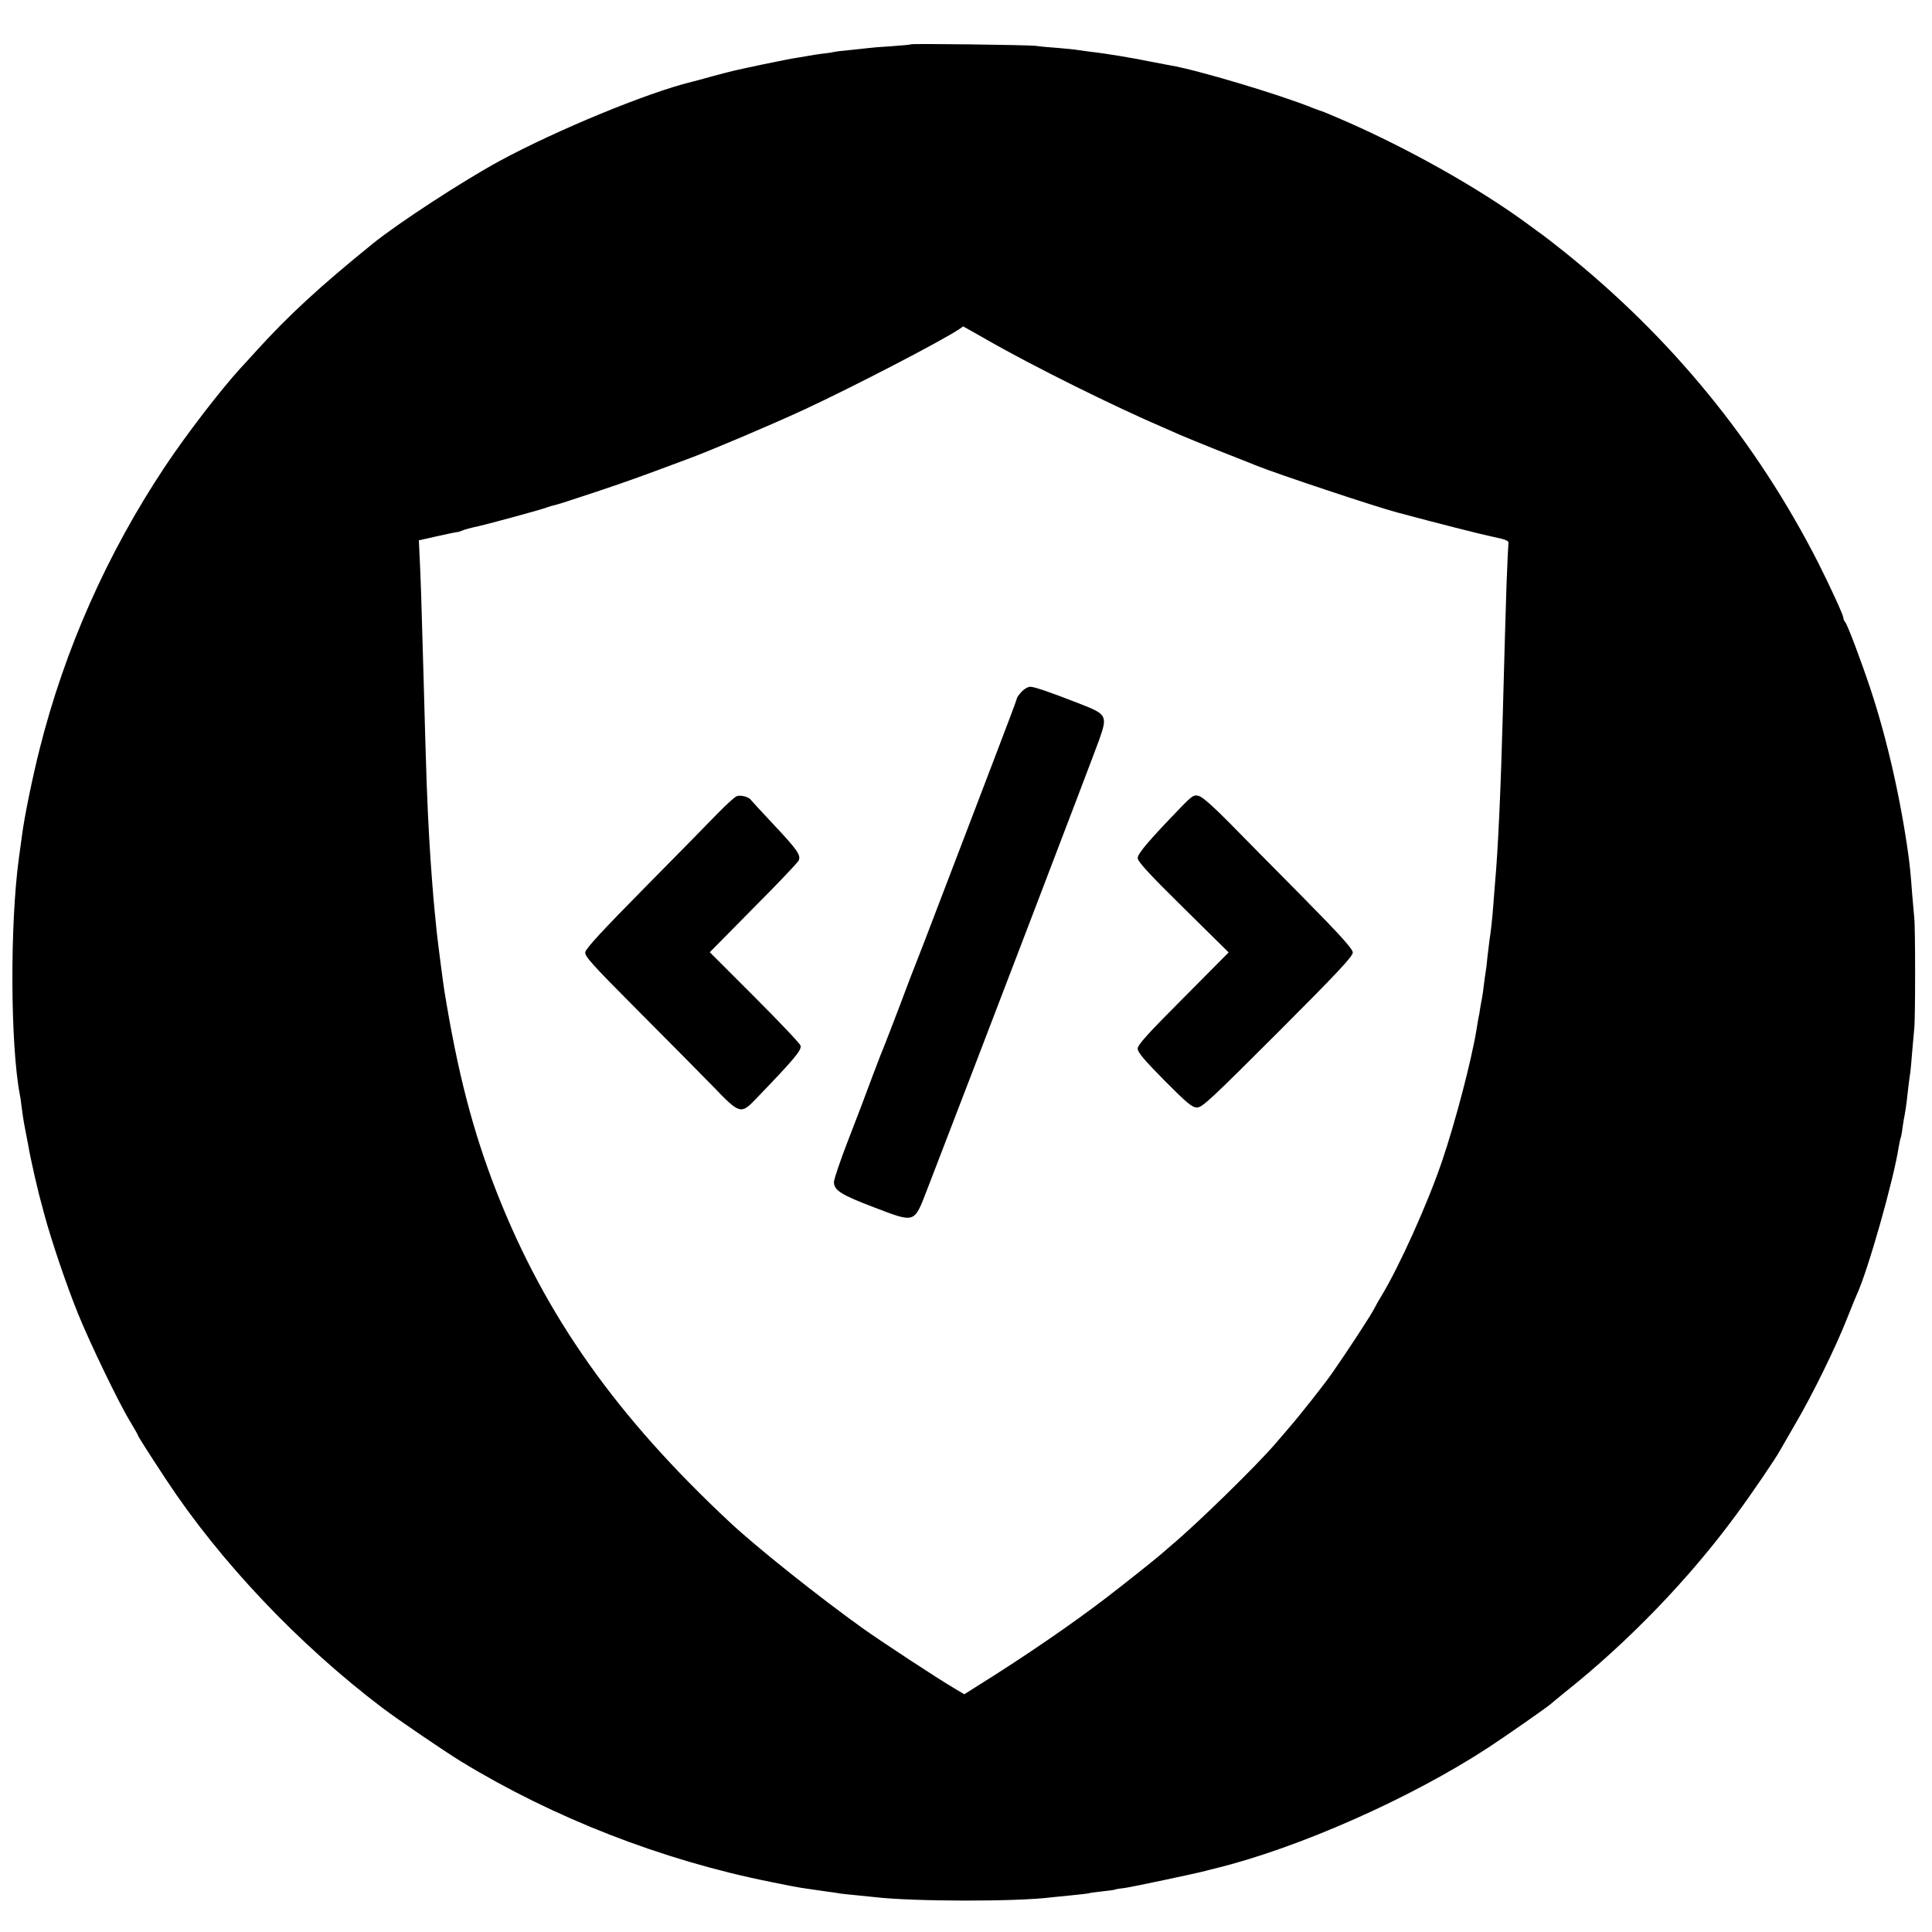
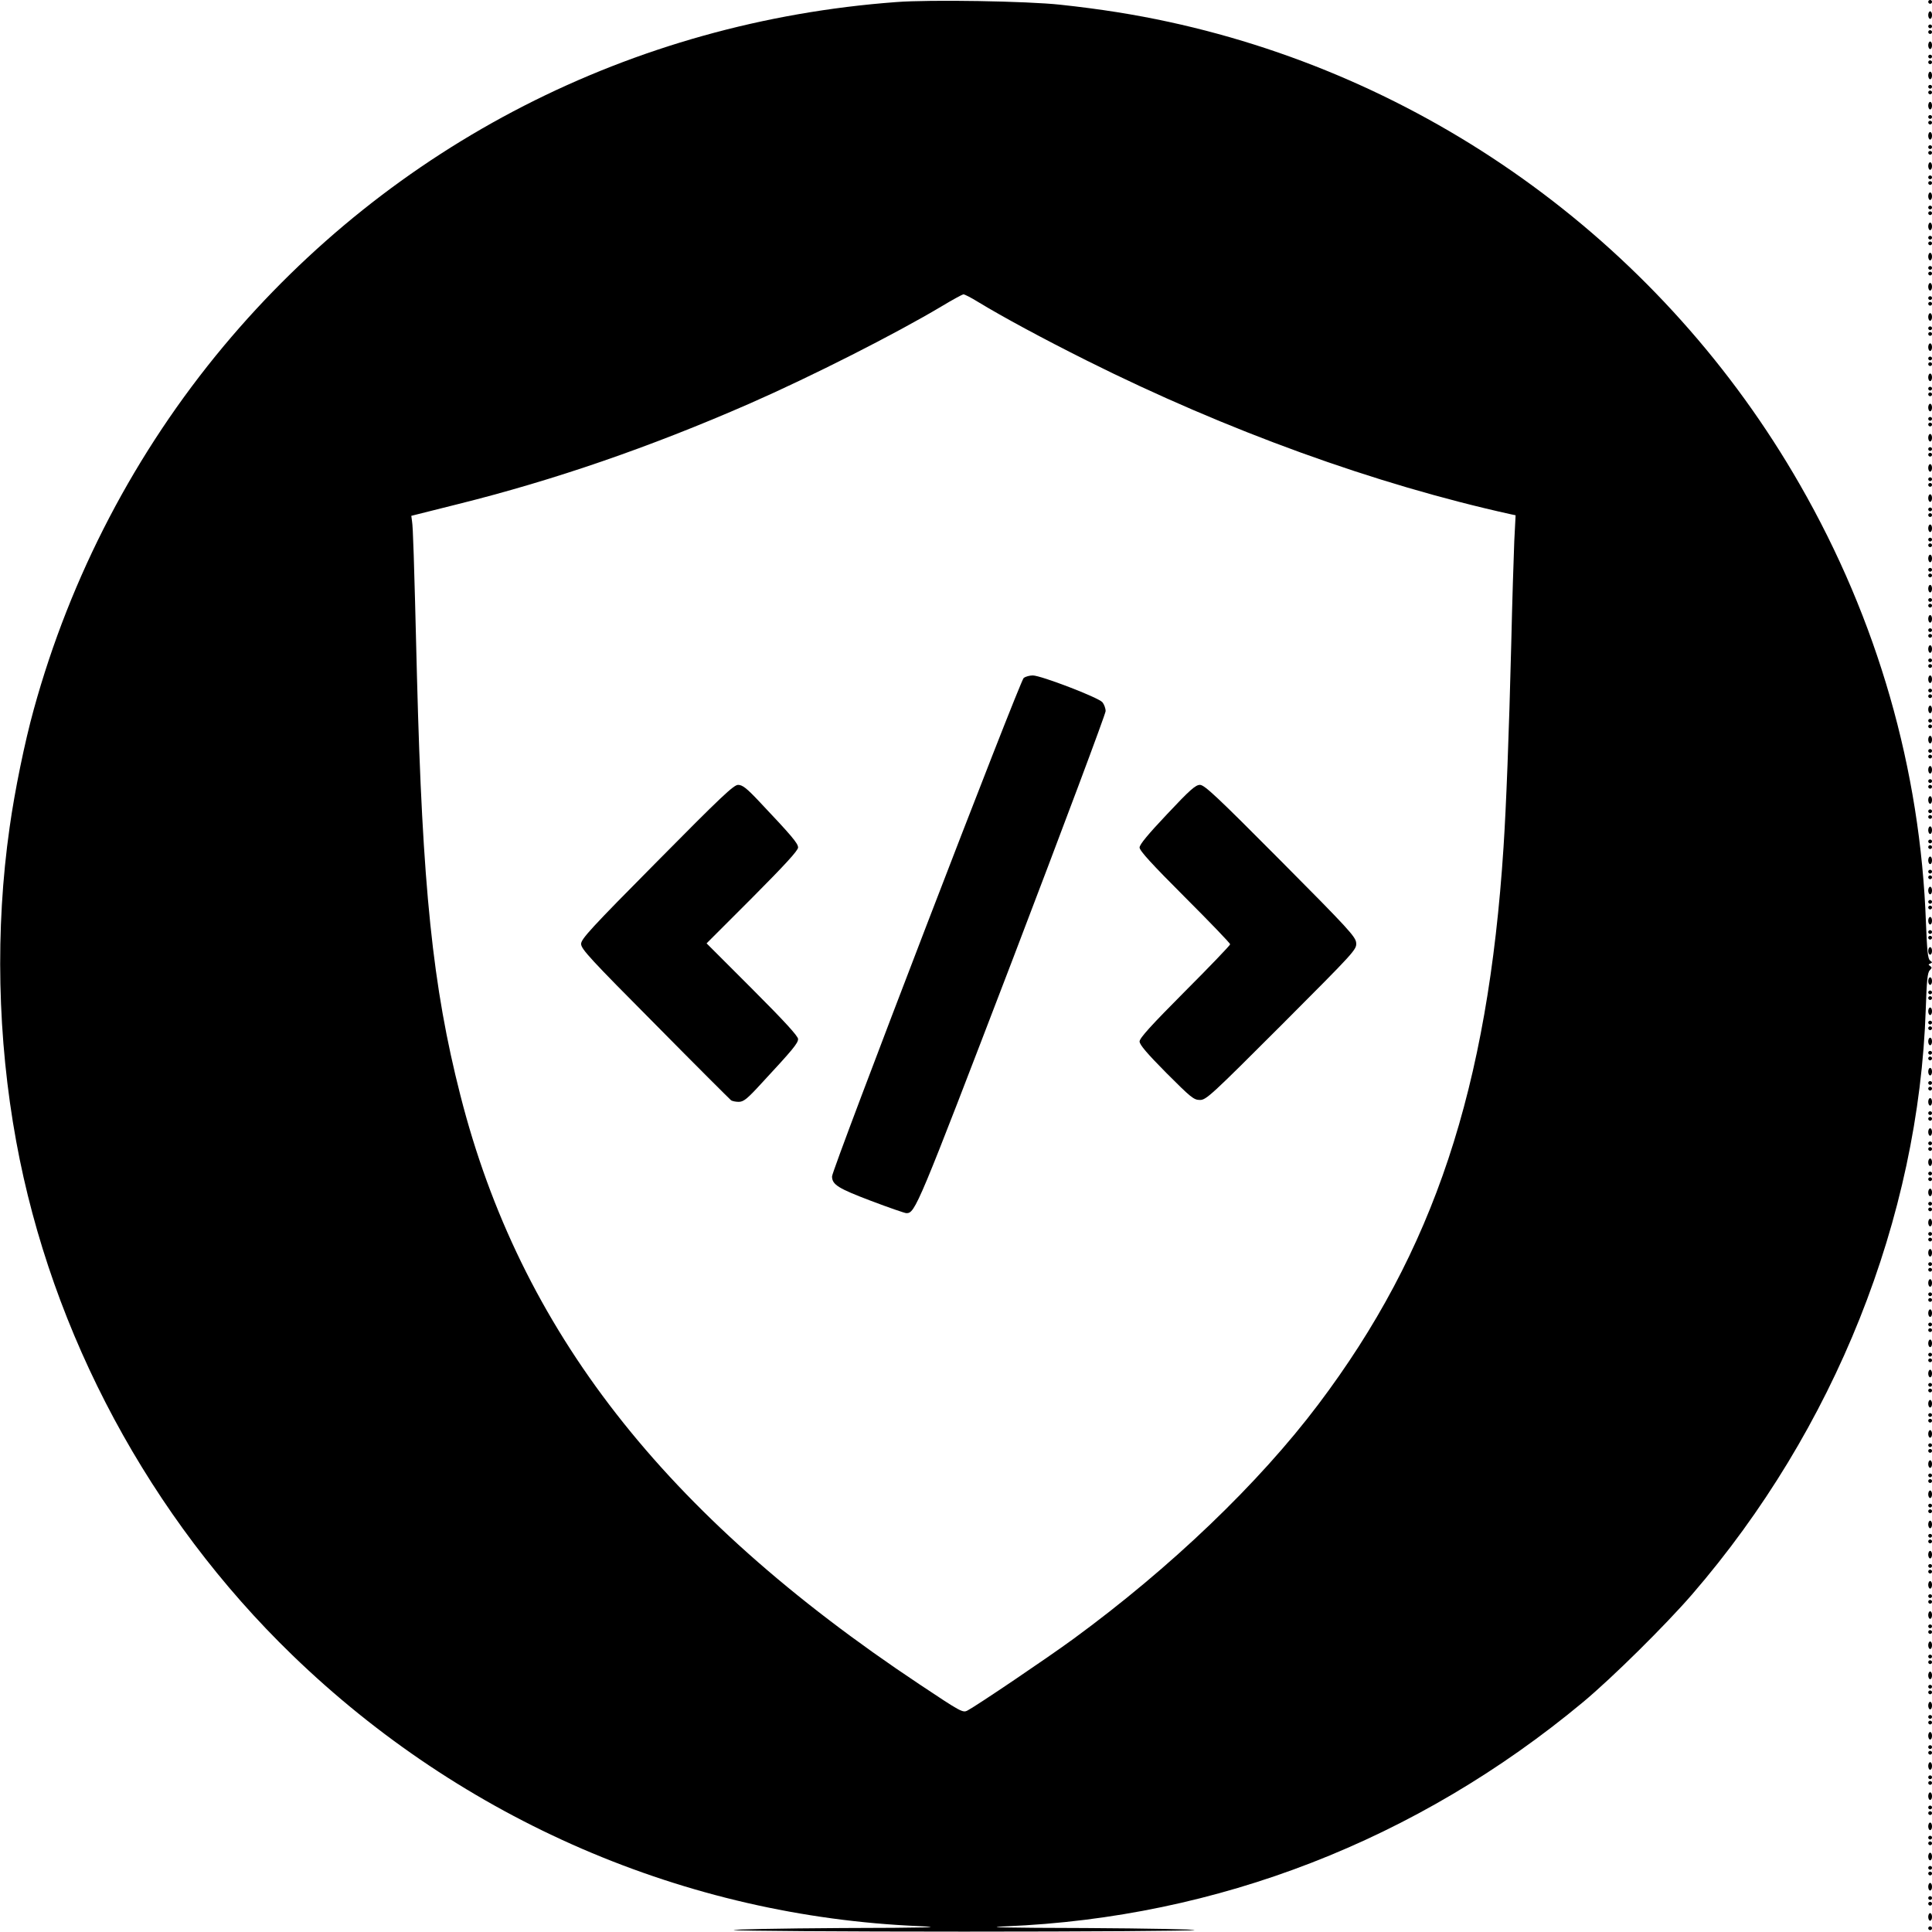
<svg xmlns="http://www.w3.org/2000/svg" version="1.0" width="1024pt" height="1024pt" viewBox="0 0 1024 1024" preserveAspectRatio="xMidYMid meet">
  <g transform="translate(0,1024) scale(0.1,-0.1)" fill="#000000" stroke="none">
-     <path d="M4828 10005 c-2 -2 -48 -6 -103 -10 -55 -3 -111 -8 -125 -10 -14 -2 -56 -6 -93 -10 -37 -3 -78 -8 -90 -11 -12 -3 -40 -7 -62 -9 -22 -3 -51 -7 -65 -10 -13 -2 -42 -7 -65 -11 -22 -3 -103 -19 -180 -35 -174 -37 -155 -33 -272 -64 -54 -15 -102 -28 -108 -29 -238 -59 -711 -254 -1015 -418 -197 -107 -539 -330 -675 -440 -279 -226 -444 -378 -613 -564 -30 -33 -68 -75 -86 -94 -107 -117 -288 -352 -403 -525 -305 -459 -530 -966 -663 -1495 -37 -146 -81 -360 -93 -455 -3 -22 -11 -78 -17 -124 -48 -353 -45 -990 5 -1252 2 -9 7 -40 10 -70 11 -79 13 -88 25 -149 6 -30 13 -66 15 -80 6 -29 8 -42 29 -135 22 -94 21 -91 51 -202 38 -141 118 -376 177 -522 61 -152 219 -480 277 -574 22 -37 41 -70 41 -72 0 -6 55 -92 149 -235 286 -435 704 -876 1149 -1213 82 -62 326 -228 417 -284 489 -298 1063 -522 1637 -637 71 -15 145 -29 165 -32 71 -10 88 -13 138 -20 28 -3 58 -8 67 -10 9 -1 48 -6 85 -9 37 -4 82 -8 98 -10 202 -24 757 -25 940 -1 17 2 66 7 110 11 44 4 82 9 85 10 3 2 34 6 70 10 36 4 67 8 70 10 3 2 28 6 55 9 41 6 368 75 425 90 8 2 33 9 55 14 439 108 1033 371 1444 640 89 58 322 221 331 231 3 3 39 33 80 66 330 263 653 597 901 935 80 108 211 300 235 345 6 11 44 76 83 144 86 146 212 403 270 551 23 58 46 114 51 125 59 125 198 615 224 789 4 21 8 41 10 45 2 3 7 29 10 56 4 28 9 57 11 65 2 8 6 38 10 65 3 28 8 70 11 95 3 25 7 55 9 66 2 12 6 61 10 110 4 49 9 105 11 124 6 49 6 537 0 585 -2 22 -7 78 -11 125 -8 109 -12 145 -19 200 -41 299 -113 619 -201 885 -53 159 -123 345 -136 359 -5 6 -9 15 -9 22 0 14 -71 168 -132 289 -328 645 -781 1198 -1354 1656 -44 35 -93 73 -108 84 -16 11 -47 34 -70 51 -264 196 -667 422 -1026 574 -41 18 -79 33 -85 34 -5 2 -21 7 -35 13 -177 72 -620 204 -755 226 -16 3 -64 12 -105 20 -85 18 -241 44 -315 52 -27 4 -61 8 -74 10 -13 3 -61 7 -105 11 -45 3 -97 8 -116 11 -39 5 -657 13 -662 8z m403 -1566 c240 -138 679 -356 944 -469 11 -5 45 -20 75 -33 30 -13 120 -50 200 -82 80 -31 177 -70 215 -85 107 -43 629 -217 740 -246 224 -60 436 -114 507 -129 68 -14 86 -21 83 -34 -1 -9 -6 -106 -10 -216 -7 -205 -9 -301 -20 -695 -10 -380 -25 -716 -41 -890 -2 -30 -7 -82 -9 -115 -5 -70 -14 -149 -20 -185 -2 -14 -7 -54 -11 -90 -3 -36 -8 -74 -10 -84 -2 -11 -6 -40 -9 -65 -3 -25 -7 -57 -10 -71 -3 -14 -7 -38 -10 -55 -2 -16 -6 -40 -9 -51 -2 -12 -7 -39 -10 -60 -26 -161 -112 -490 -182 -696 -76 -225 -228 -562 -323 -718 -12 -19 -27 -46 -34 -60 -17 -36 -147 -234 -228 -350 -42 -60 -170 -222 -229 -290 -12 -14 -45 -52 -73 -85 -102 -118 -413 -422 -547 -534 -14 -12 -34 -29 -45 -39 -32 -29 -212 -172 -305 -243 -173 -133 -434 -312 -667 -457 l-82 -52 -52 31 c-86 50 -390 250 -484 317 -235 168 -566 432 -705 562 -604 564 -979 1094 -1237 1750 -127 325 -207 633 -278 1070 -7 44 -34 253 -40 308 -3 28 -7 73 -10 100 -9 86 -22 258 -30 397 -11 199 -15 298 -30 855 -12 427 -15 519 -20 620 l-5 106 102 23 c57 13 103 22 103 21 0 -1 13 3 28 9 15 6 42 13 60 17 41 7 354 92 387 105 14 5 34 11 45 13 11 2 109 34 217 70 174 58 247 85 504 181 114 43 423 174 592 252 259 120 735 367 827 429 11 8 20 14 20 14 1 0 57 -32 126 -71z" />
-     <path d="M5415 6574 c-14 -15 -25 -31 -25 -35 0 -5 -57 -156 -126 -336 -69 -180 -186 -488 -261 -683 -74 -195 -141 -368 -148 -385 -7 -16 -45 -115 -84 -220 -40 -104 -76 -199 -81 -210 -5 -11 -35 -87 -66 -170 -30 -82 -89 -237 -130 -342 -41 -106 -74 -204 -74 -218 0 -44 39 -68 212 -134 221 -84 212 -87 282 94 288 746 887 2313 912 2384 45 128 41 135 -103 191 -162 63 -240 90 -263 90 -12 0 -32 -12 -45 -26z" />
-     <path d="M3905 6020 c-11 -4 -56 -45 -100 -90 -44 -46 -219 -224 -390 -397 -219 -222 -311 -321 -313 -340 -3 -22 37 -66 277 -307 154 -154 333 -336 399 -403 142 -148 149 -150 226 -70 206 214 246 261 239 285 -2 10 -112 126 -243 257 l-238 238 231 234 c128 128 236 242 240 252 13 28 -6 56 -133 191 -63 67 -117 126 -120 130 -10 16 -55 28 -75 20z" />
-     <path d="M6255 5957 c-165 -171 -225 -241 -225 -265 0 -18 59 -83 241 -262 l241 -238 -241 -243 c-188 -188 -241 -247 -241 -267 0 -19 34 -60 142 -169 121 -122 147 -143 173 -143 27 0 77 47 428 398 312 312 397 403 397 423 0 19 -59 85 -262 291 -145 146 -321 325 -393 398 -80 81 -141 136 -160 141 -27 8 -34 4 -100 -64z" />
+     <path d="M4750 10229 c-1401 -104 -2671 -754 -3565 -1824 -467 -560 -811 -1217 -1006 -1925 -48 -173 -101 -432 -128 -625 -77 -540 -65 -1119 35 -1665 187 -1021 709 -1993 1464 -2723 903 -874 2084 -1384 3323 -1436 140 -6 45 -9 -413 -10 -327 -2 -584 -7 -570 -11 14 -4 563 -8 1220 -8 657 0 1206 4 1220 8 14 4 -245 9 -575 11 -432 1 -551 4 -425 9 1123 46 2181 457 3060 1188 156 130 437 408 579 572 755 874 1201 1992 1238 3103 5 149 9 192 21 204 12 12 13 16 2 23 -10 6 -10 9 1 13 12 5 11 7 -1 16 -12 8 -16 49 -22 198 -29 816 -257 1608 -668 2324 -719 1254 -1938 2148 -3345 2453 -180 39 -361 68 -575 91 -174 19 -691 28 -870 14z m435 -1590 c132 -80 343 -194 575 -310 744 -372 1529 -656 2249 -815 l24 -5 -7 -137 c-3 -75 -11 -319 -16 -542 -12 -482 -27 -868 -41 -1080 -83 -1280 -370 -2143 -982 -2954 -316 -419 -782 -865 -1297 -1242 -138 -101 -514 -355 -562 -380 -25 -13 -33 -9 -255 139 -1355 901 -2117 1879 -2433 3122 -147 576 -201 1102 -230 2220 -16 650 -21 789 -26 821 l-4 30 247 62 c510 127 1018 302 1544 532 333 146 776 371 1019 516 58 35 110 63 116 64 7 0 42 -18 79 -41z" />
+     <path d="M5426 6647 c-20 -14 -1016 -2605 -1016 -2642 0 -44 33 -64 207 -130 95 -36 179 -65 187 -65 47 0 58 27 561 1339 272 712 495 1307 495 1322 0 15 -8 36 -17 47 -21 25 -326 142 -369 142 -17 0 -38 -6 -48 -13z" />
+     <path d="M3482 5673 c-351 -354 -402 -410 -402 -436 0 -27 50 -81 393 -426 215 -218 397 -399 402 -403 6 -4 24 -8 40 -8 26 0 45 15 120 97 168 181 195 214 195 236 0 15 -72 94 -242 264 l-243 243 243 243 c171 172 242 249 242 265 0 22 -34 62 -207 245 -65 69 -88 87 -111 87 -23 0 -90 -63 -430 -407z" />
+     <path d="M6186 5925 c-101 -107 -146 -161 -146 -177 0 -17 65 -88 240 -263 132 -132 240 -244 240 -250 0 -5 -108 -118 -240 -250 -178 -179 -240 -247 -240 -265 0 -17 39 -63 142 -167 130 -130 145 -143 178 -143 33 0 59 24 433 398 390 391 398 399 395 435 -3 32 -40 73 -401 436 -337 339 -403 401 -427 401 -23 0 -53 -26 -174 -155z" />
+     <path d="M10220 10230 c0 -5 5 -10 10 -10 6 0 10 5 10 10 0 6 -4 10 -10 10 -5 0 -10 -4 -10 -10z" />
+     <path d="M10220 10160 c0 -11 5 -20 10 -20 6 0 10 9 10 20 0 11 -4 20 -10 20 -5 0 -10 -9 -10 -20z" />
+     <path d="M10220 10100 c0 -5 5 -10 10 -10 6 0 10 5 10 10 0 6 -4 10 -10 10 -5 0 -10 -4 -10 -10z" />
+     <path d="M10220 10070 c0 -5 5 -10 10 -10 6 0 10 5 10 10 0 6 -4 10 -10 10 -5 0 -10 -4 -10 -10z" />
+     <path d="M10220 10000 c0 -11 5 -20 10 -20 6 0 10 9 10 20 0 11 -4 20 -10 20 -5 0 -10 -9 -10 -20z" />
+     <path d="M10220 9940 c0 -5 5 -10 10 -10 6 0 10 5 10 10 0 6 -4 10 -10 10 -5 0 -10 -4 -10 -10z" />
+     <path d="M10220 9910 c0 -5 5 -10 10 -10 6 0 10 5 10 10 0 6 -4 10 -10 10 -5 0 -10 -4 -10 -10z" />
+     <path d="M10220 9840 c0 -11 5 -20 10 -20 6 0 10 9 10 20 0 11 -4 20 -10 20 -5 0 -10 -9 -10 -20z" />
+     <path d="M10220 9780 c0 -5 5 -10 10 -10 6 0 10 5 10 10 0 6 -4 10 -10 10 -5 0 -10 -4 -10 -10z" />
+     <path d="M10220 9750 c0 -5 5 -10 10 -10 6 0 10 5 10 10 0 6 -4 10 -10 10 -5 0 -10 -4 -10 -10z" />
+     <path d="M10220 9680 c0 -11 5 -20 10 -20 6 0 10 9 10 20 0 11 -4 20 -10 20 -5 0 -10 -9 -10 -20z" />
+     <path d="M10220 9620 c0 -5 5 -10 10 -10 6 0 10 5 10 10 0 6 -4 10 -10 10 -5 0 -10 -4 -10 -10z" />
+     <path d="M10220 9590 c0 -5 5 -10 10 -10 6 0 10 5 10 10 0 6 -4 10 -10 10 -5 0 -10 -4 -10 -10z" />
+     <path d="M10220 9520 c0 -11 5 -20 10 -20 6 0 10 9 10 20 0 11 -4 20 -10 20 -5 0 -10 -9 -10 -20z" />
+     <path d="M10220 9460 c0 -5 5 -10 10 -10 6 0 10 5 10 10 0 6 -4 10 -10 10 -5 0 -10 -4 -10 -10z" />
+     <path d="M10220 9430 c0 -5 5 -10 10 -10 6 0 10 5 10 10 0 6 -4 10 -10 10 -5 0 -10 -4 -10 -10z" />
+     <path d="M10220 9360 c0 -11 5 -20 10 -20 6 0 10 9 10 20 0 11 -4 20 -10 20 -5 0 -10 -9 -10 -20z" />
+     <path d="M10220 9300 c0 -5 5 -10 10 -10 6 0 10 5 10 10 0 6 -4 10 -10 10 -5 0 -10 -4 -10 -10z" />
+     <path d="M10220 9270 c0 -5 5 -10 10 -10 6 0 10 5 10 10 0 6 -4 10 -10 10 -5 0 -10 -4 -10 -10z" />
+     <path d="M10220 9200 c0 -11 5 -20 10 -20 6 0 10 9 10 20 0 11 -4 20 -10 20 -5 0 -10 -9 -10 -20z" />
+     <path d="M10220 9140 c0 -5 5 -10 10 -10 6 0 10 5 10 10 0 6 -4 10 -10 10 -5 0 -10 -4 -10 -10z" />
+     <path d="M10220 9110 c0 -5 5 -10 10 -10 6 0 10 5 10 10 0 6 -4 10 -10 10 -5 0 -10 -4 -10 -10z" />
+     <path d="M10220 9040 c0 -11 5 -20 10 -20 6 0 10 9 10 20 0 11 -4 20 -10 20 -5 0 -10 -9 -10 -20z" />
+     <path d="M10220 8980 c0 -5 5 -10 10 -10 6 0 10 5 10 10 0 6 -4 10 -10 10 -5 0 -10 -4 -10 -10z" />
+     <path d="M10220 8950 c0 -5 5 -10 10 -10 6 0 10 5 10 10 0 6 -4 10 -10 10 -5 0 -10 -4 -10 -10z" />
+     <path d="M10220 8880 c0 -11 5 -20 10 -20 6 0 10 9 10 20 0 11 -4 20 -10 20 -5 0 -10 -9 -10 -20z" />
+     <path d="M10220 8820 c0 -5 5 -10 10 -10 6 0 10 5 10 10 0 6 -4 10 -10 10 -5 0 -10 -4 -10 -10z" />
+     <path d="M10220 8790 c0 -5 5 -10 10 -10 6 0 10 5 10 10 0 6 -4 10 -10 10 -5 0 -10 -4 -10 -10z" />
+     <path d="M10220 8720 c0 -11 5 -20 10 -20 6 0 10 9 10 20 0 11 -4 20 -10 20 -5 0 -10 -9 -10 -20z" />
+     <path d="M10220 8660 c0 -5 5 -10 10 -10 6 0 10 5 10 10 0 6 -4 10 -10 10 -5 0 -10 -4 -10 -10z" />
+     <path d="M10220 8630 c0 -5 5 -10 10 -10 6 0 10 5 10 10 0 6 -4 10 -10 10 -5 0 -10 -4 -10 -10z" />
+     <path d="M10220 8560 c0 -11 5 -20 10 -20 6 0 10 9 10 20 0 11 -4 20 -10 20 -5 0 -10 -9 -10 -20z" />
+     <path d="M10220 8500 c0 -5 5 -10 10 -10 6 0 10 5 10 10 0 6 -4 10 -10 10 -5 0 -10 -4 -10 -10z" />
+     <path d="M10220 8470 c0 -5 5 -10 10 -10 6 0 10 5 10 10 0 6 -4 10 -10 10 -5 0 -10 -4 -10 -10z" />
+     <path d="M10220 8400 c0 -11 5 -20 10 -20 6 0 10 9 10 20 0 11 -4 20 -10 20 -5 0 -10 -9 -10 -20z" />
+     <path d="M10220 8340 c0 -5 5 -10 10 -10 6 0 10 5 10 10 0 6 -4 10 -10 10 -5 0 -10 -4 -10 -10z" />
+     <path d="M10220 8310 c0 -5 5 -10 10 -10 6 0 10 5 10 10 0 6 -4 10 -10 10 -5 0 -10 -4 -10 -10z" />
+     <path d="M10220 8240 c0 -11 5 -20 10 -20 6 0 10 9 10 20 0 11 -4 20 -10 20 -5 0 -10 -9 -10 -20z" />
+     <path d="M10220 8180 c0 -5 5 -10 10 -10 6 0 10 5 10 10 0 6 -4 10 -10 10 -5 0 -10 -4 -10 -10z" />
+     <path d="M10220 8150 c0 -5 5 -10 10 -10 6 0 10 5 10 10 0 6 -4 10 -10 10 -5 0 -10 -4 -10 -10z" />
+     <path d="M10220 8080 c0 -11 5 -20 10 -20 6 0 10 9 10 20 0 11 -4 20 -10 20 -5 0 -10 -9 -10 -20z" />
+     <path d="M10220 8020 c0 -5 5 -10 10 -10 6 0 10 5 10 10 0 6 -4 10 -10 10 -5 0 -10 -4 -10 -10z" />
+     <path d="M10220 7990 c0 -5 5 -10 10 -10 6 0 10 5 10 10 0 6 -4 10 -10 10 -5 0 -10 -4 -10 -10z" />
+     <path d="M10220 7920 c0 -11 5 -20 10 -20 6 0 10 9 10 20 0 11 -4 20 -10 20 -5 0 -10 -9 -10 -20z" />
+     <path d="M10220 7860 c0 -5 5 -10 10 -10 6 0 10 5 10 10 0 6 -4 10 -10 10 -5 0 -10 -4 -10 -10z" />
+     <path d="M10220 7830 c0 -5 5 -10 10 -10 6 0 10 5 10 10 0 6 -4 10 -10 10 -5 0 -10 -4 -10 -10z" />
+     <path d="M10220 7760 c0 -11 5 -20 10 -20 6 0 10 9 10 20 0 11 -4 20 -10 20 -5 0 -10 -9 -10 -20z" />
+     <path d="M10220 7700 c0 -5 5 -10 10 -10 6 0 10 5 10 10 0 6 -4 10 -10 10 -5 0 -10 -4 -10 -10z" />
+     <path d="M10220 7670 c0 -5 5 -10 10 -10 6 0 10 5 10 10 0 6 -4 10 -10 10 -5 0 -10 -4 -10 -10z" />
+     <path d="M10220 7600 c0 -11 5 -20 10 -20 6 0 10 9 10 20 0 11 -4 20 -10 20 -5 0 -10 -9 -10 -20z" />
+     <path d="M10220 7540 c0 -5 5 -10 10 -10 6 0 10 5 10 10 0 6 -4 10 -10 10 -5 0 -10 -4 -10 -10z" />
+     <path d="M10220 7510 c0 -5 5 -10 10 -10 6 0 10 5 10 10 0 6 -4 10 -10 10 -5 0 -10 -4 -10 -10z" />
+     <path d="M10220 7440 c0 -11 5 -20 10 -20 6 0 10 9 10 20 0 11 -4 20 -10 20 -5 0 -10 -9 -10 -20z" />
+     <path d="M10220 7380 c0 -5 5 -10 10 -10 6 0 10 5 10 10 0 6 -4 10 -10 10 -5 0 -10 -4 -10 -10z" />
+     <path d="M10220 7350 c0 -5 5 -10 10 -10 6 0 10 5 10 10 0 6 -4 10 -10 10 -5 0 -10 -4 -10 -10z" />
+     <path d="M10220 7280 c0 -11 5 -20 10 -20 6 0 10 9 10 20 0 11 -4 20 -10 20 -5 0 -10 -9 -10 -20z" />
+     <path d="M10220 7220 c0 -5 5 -10 10 -10 6 0 10 5 10 10 0 6 -4 10 -10 10 -5 0 -10 -4 -10 -10z" />
+     <path d="M10220 7190 c0 -5 5 -10 10 -10 6 0 10 5 10 10 0 6 -4 10 -10 10 -5 0 -10 -4 -10 -10z" />
+     <path d="M10220 7120 c0 -11 5 -20 10 -20 6 0 10 9 10 20 0 11 -4 20 -10 20 -5 0 -10 -9 -10 -20z" />
+     <path d="M10220 7060 c0 -5 5 -10 10 -10 6 0 10 5 10 10 0 6 -4 10 -10 10 -5 0 -10 -4 -10 -10z" />
+     <path d="M10220 7030 c0 -5 5 -10 10 -10 6 0 10 5 10 10 0 6 -4 10 -10 10 -5 0 -10 -4 -10 -10z" />
+     <path d="M10220 6960 c0 -11 5 -20 10 -20 6 0 10 9 10 20 0 11 -4 20 -10 20 -5 0 -10 -9 -10 -20z" />
+     <path d="M10220 6900 c0 -5 5 -10 10 -10 6 0 10 5 10 10 0 6 -4 10 -10 10 -5 0 -10 -4 -10 -10z" />
+     <path d="M10220 6870 c0 -5 5 -10 10 -10 6 0 10 5 10 10 0 6 -4 10 -10 10 -5 0 -10 -4 -10 -10z" />
+     <path d="M10220 6800 c0 -11 5 -20 10 -20 6 0 10 9 10 20 0 11 -4 20 -10 20 -5 0 -10 -9 -10 -20z" />
+     <path d="M10220 6740 c0 -5 5 -10 10 -10 6 0 10 5 10 10 0 6 -4 10 -10 10 -5 0 -10 -4 -10 -10z" />
+     <path d="M10220 6710 c0 -5 5 -10 10 -10 6 0 10 5 10 10 0 6 -4 10 -10 10 -5 0 -10 -4 -10 -10z" />
+     <path d="M10220 6640 c0 -11 5 -20 10 -20 6 0 10 9 10 20 0 11 -4 20 -10 20 -5 0 -10 -9 -10 -20z" />
+     <path d="M10220 6580 c0 -5 5 -10 10 -10 6 0 10 5 10 10 0 6 -4 10 -10 10 -5 0 -10 -4 -10 -10z" />
+     <path d="M10220 6550 c0 -5 5 -10 10 -10 6 0 10 5 10 10 0 6 -4 10 -10 10 -5 0 -10 -4 -10 -10z" />
+     <path d="M10220 6480 c0 -11 5 -20 10 -20 6 0 10 9 10 20 0 11 -4 20 -10 20 -5 0 -10 -9 -10 -20z" />
+     <path d="M10220 6420 c0 -5 5 -10 10 -10 6 0 10 5 10 10 0 6 -4 10 -10 10 -5 0 -10 -4 -10 -10z" />
+     <path d="M10220 6390 c0 -5 5 -10 10 -10 6 0 10 5 10 10 0 6 -4 10 -10 10 -5 0 -10 -4 -10 -10z" />
+     <path d="M10220 6320 c0 -11 5 -20 10 -20 6 0 10 9 10 20 0 11 -4 20 -10 20 -5 0 -10 -9 -10 -20z" />
+     <path d="M10220 6260 c0 -5 5 -10 10 -10 6 0 10 5 10 10 0 6 -4 10 -10 10 -5 0 -10 -4 -10 -10z" />
+     <path d="M10220 6230 c0 -5 5 -10 10 -10 6 0 10 5 10 10 0 6 -4 10 -10 10 -5 0 -10 -4 -10 -10z" />
+     <path d="M10220 6160 c0 -11 5 -20 10 -20 6 0 10 9 10 20 0 11 -4 20 -10 20 -5 0 -10 -9 -10 -20z" />
+     <path d="M10220 6100 c0 -5 5 -10 10 -10 6 0 10 5 10 10 0 6 -4 10 -10 10 -5 0 -10 -4 -10 -10z" />
+     <path d="M10220 6070 c0 -5 5 -10 10 -10 6 0 10 5 10 10 0 6 -4 10 -10 10 -5 0 -10 -4 -10 -10z" />
+     <path d="M10220 6000 c0 -11 5 -20 10 -20 6 0 10 9 10 20 0 11 -4 20 -10 20 -5 0 -10 -9 -10 -20z" />
+     <path d="M10220 5940 c0 -5 5 -10 10 -10 6 0 10 5 10 10 0 6 -4 10 -10 10 -5 0 -10 -4 -10 -10z" />
+     <path d="M10220 5910 c0 -5 5 -10 10 -10 6 0 10 5 10 10 0 6 -4 10 -10 10 -5 0 -10 -4 -10 -10z" />
+     <path d="M10220 5840 c0 -11 5 -20 10 -20 6 0 10 9 10 20 0 11 -4 20 -10 20 -5 0 -10 -9 -10 -20z" />
+     <path d="M10220 5780 c0 -5 5 -10 10 -10 6 0 10 5 10 10 0 6 -4 10 -10 10 -5 0 -10 -4 -10 -10z" />
+     <path d="M10220 5750 c0 -5 5 -10 10 -10 6 0 10 5 10 10 0 6 -4 10 -10 10 -5 0 -10 -4 -10 -10z" />
+     <path d="M10220 5680 c0 -11 5 -20 10 -20 6 0 10 9 10 20 0 11 -4 20 -10 20 -5 0 -10 -9 -10 -20z" />
+     <path d="M10220 5620 c0 -5 5 -10 10 -10 6 0 10 5 10 10 0 6 -4 10 -10 10 -5 0 -10 -4 -10 -10z" />
+     <path d="M10220 5590 c0 -5 5 -10 10 -10 6 0 10 5 10 10 0 6 -4 10 -10 10 -5 0 -10 -4 -10 -10z" />
+     <path d="M10220 5520 c0 -11 5 -20 10 -20 6 0 10 9 10 20 0 11 -4 20 -10 20 -5 0 -10 -9 -10 -20z" />
+     <path d="M10220 5460 c0 -5 5 -10 10 -10 6 0 10 5 10 10 0 6 -4 10 -10 10 -5 0 -10 -4 -10 -10z" />
+     <path d="M10220 5430 c0 -5 5 -10 10 -10 6 0 10 5 10 10 0 6 -4 10 -10 10 -5 0 -10 -4 -10 -10z" />
+     <path d="M10220 5360 c0 -11 5 -20 10 -20 6 0 10 9 10 20 0 11 -4 20 -10 20 -5 0 -10 -9 -10 -20z" />
+     <path d="M10220 5300 c0 -5 5 -10 10 -10 6 0 10 5 10 10 0 6 -4 10 -10 10 -5 0 -10 -4 -10 -10z" />
+     <path d="M10220 5270 c0 -5 5 -10 10 -10 6 0 10 5 10 10 0 6 -4 10 -10 10 -5 0 -10 -4 -10 -10z" />
+     <path d="M10220 5200 c0 -11 5 -20 10 -20 6 0 10 9 10 20 0 11 -4 20 -10 20 -5 0 -10 -9 -10 -20z" />
+     <path d="M10220 5040 c0 -11 5 -20 10 -20 6 0 10 9 10 20 0 11 -4 20 -10 20 -5 0 -10 -9 -10 -20z" />
+     <path d="M10220 4980 c0 -5 5 -10 10 -10 6 0 10 5 10 10 0 6 -4 10 -10 10 -5 0 -10 -4 -10 -10z" />
+     <path d="M10220 4950 c0 -5 5 -10 10 -10 6 0 10 5 10 10 0 6 -4 10 -10 10 -5 0 -10 -4 -10 -10z" />
+     <path d="M10220 4880 c0 -11 5 -20 10 -20 6 0 10 9 10 20 0 11 -4 20 -10 20 -5 0 -10 -9 -10 -20z" />
+     <path d="M10220 4820 c0 -5 5 -10 10 -10 6 0 10 5 10 10 0 6 -4 10 -10 10 -5 0 -10 -4 -10 -10z" />
+     <path d="M10220 4790 c0 -5 5 -10 10 -10 6 0 10 5 10 10 0 6 -4 10 -10 10 -5 0 -10 -4 -10 -10z" />
+     <path d="M10220 4720 c0 -11 5 -20 10 -20 6 0 10 9 10 20 0 11 -4 20 -10 20 -5 0 -10 -9 -10 -20z" />
+     <path d="M10220 4660 c0 -5 5 -10 10 -10 6 0 10 5 10 10 0 6 -4 10 -10 10 -5 0 -10 -4 -10 -10z" />
+     <path d="M10220 4630 c0 -5 5 -10 10 -10 6 0 10 5 10 10 0 6 -4 10 -10 10 -5 0 -10 -4 -10 -10z" />
+     <path d="M10220 4560 c0 -11 5 -20 10 -20 6 0 10 9 10 20 0 11 -4 20 -10 20 -5 0 -10 -9 -10 -20z" />
+     <path d="M10220 4500 c0 -5 5 -10 10 -10 6 0 10 5 10 10 0 6 -4 10 -10 10 -5 0 -10 -4 -10 -10z" />
+     <path d="M10220 4470 c0 -5 5 -10 10 -10 6 0 10 5 10 10 0 6 -4 10 -10 10 -5 0 -10 -4 -10 -10z" />
+     <path d="M10220 4400 c0 -11 5 -20 10 -20 6 0 10 9 10 20 0 11 -4 20 -10 20 -5 0 -10 -9 -10 -20z" />
+     <path d="M10220 4340 c0 -5 5 -10 10 -10 6 0 10 5 10 10 0 6 -4 10 -10 10 -5 0 -10 -4 -10 -10z" />
+     <path d="M10220 4310 c0 -5 5 -10 10 -10 6 0 10 5 10 10 0 6 -4 10 -10 10 -5 0 -10 -4 -10 -10z" />
+     <path d="M10220 4240 c0 -11 5 -20 10 -20 6 0 10 9 10 20 0 11 -4 20 -10 20 -5 0 -10 -9 -10 -20z" />
+     <path d="M10220 4180 c0 -5 5 -10 10 -10 6 0 10 5 10 10 0 6 -4 10 -10 10 -5 0 -10 -4 -10 -10z" />
+     <path d="M10220 4150 c0 -5 5 -10 10 -10 6 0 10 5 10 10 0 6 -4 10 -10 10 -5 0 -10 -4 -10 -10z" />
+     <path d="M10220 4080 c0 -11 5 -20 10 -20 6 0 10 9 10 20 0 11 -4 20 -10 20 -5 0 -10 -9 -10 -20z" />
+     <path d="M10220 4020 c0 -5 5 -10 10 -10 6 0 10 5 10 10 0 6 -4 10 -10 10 -5 0 -10 -4 -10 -10z" />
+     <path d="M10220 3990 c0 -5 5 -10 10 -10 6 0 10 5 10 10 0 6 -4 10 -10 10 -5 0 -10 -4 -10 -10z" />
+     <path d="M10220 3920 c0 -11 5 -20 10 -20 6 0 10 9 10 20 0 11 -4 20 -10 20 -5 0 -10 -9 -10 -20z" />
+     <path d="M10220 3860 c0 -5 5 -10 10 -10 6 0 10 5 10 10 0 6 -4 10 -10 10 -5 0 -10 -4 -10 -10z" />
+     <path d="M10220 3830 c0 -5 5 -10 10 -10 6 0 10 5 10 10 0 6 -4 10 -10 10 -5 0 -10 -4 -10 -10z" />
+     <path d="M10220 3760 c0 -11 5 -20 10 -20 6 0 10 9 10 20 0 11 -4 20 -10 20 -5 0 -10 -9 -10 -20z" />
+     <path d="M10220 3700 c0 -5 5 -10 10 -10 6 0 10 5 10 10 0 6 -4 10 -10 10 -5 0 -10 -4 -10 -10z" />
+     <path d="M10220 3670 c0 -5 5 -10 10 -10 6 0 10 5 10 10 0 6 -4 10 -10 10 -5 0 -10 -4 -10 -10z" />
+     <path d="M10220 3600 c0 -11 5 -20 10 -20 6 0 10 9 10 20 0 11 -4 20 -10 20 -5 0 -10 -9 -10 -20z" />
+     <path d="M10220 3540 c0 -5 5 -10 10 -10 6 0 10 5 10 10 0 6 -4 10 -10 10 -5 0 -10 -4 -10 -10z" />
+     <path d="M10220 3510 c0 -5 5 -10 10 -10 6 0 10 5 10 10 0 6 -4 10 -10 10 -5 0 -10 -4 -10 -10z" />
+     <path d="M10220 3440 c0 -11 5 -20 10 -20 6 0 10 9 10 20 0 11 -4 20 -10 20 -5 0 -10 -9 -10 -20z" />
+     <path d="M10220 3380 c0 -5 5 -10 10 -10 6 0 10 5 10 10 0 6 -4 10 -10 10 -5 0 -10 -4 -10 -10z" />
+     <path d="M10220 3350 c0 -5 5 -10 10 -10 6 0 10 5 10 10 0 6 -4 10 -10 10 -5 0 -10 -4 -10 -10z" />
+     <path d="M10220 3280 c0 -11 5 -20 10 -20 6 0 10 9 10 20 0 11 -4 20 -10 20 -5 0 -10 -9 -10 -20z" />
+     <path d="M10220 3220 c0 -5 5 -10 10 -10 6 0 10 5 10 10 0 6 -4 10 -10 10 -5 0 -10 -4 -10 -10z" />
+     <path d="M10220 3190 c0 -5 5 -10 10 -10 6 0 10 5 10 10 0 6 -4 10 -10 10 -5 0 -10 -4 -10 -10z" />
+     <path d="M10220 3120 c0 -11 5 -20 10 -20 6 0 10 9 10 20 0 11 -4 20 -10 20 -5 0 -10 -9 -10 -20z" />
+     <path d="M10220 3060 c0 -5 5 -10 10 -10 6 0 10 5 10 10 0 6 -4 10 -10 10 -5 0 -10 -4 -10 -10z" />
+     <path d="M10220 3030 c0 -5 5 -10 10 -10 6 0 10 5 10 10 0 6 -4 10 -10 10 -5 0 -10 -4 -10 -10z" />
+     <path d="M10220 2960 c0 -11 5 -20 10 -20 6 0 10 9 10 20 0 11 -4 20 -10 20 -5 0 -10 -9 -10 -20z" />
+     <path d="M10220 2900 c0 -5 5 -10 10 -10 6 0 10 5 10 10 0 6 -4 10 -10 10 -5 0 -10 -4 -10 -10z" />
+     <path d="M10220 2870 c0 -5 5 -10 10 -10 6 0 10 5 10 10 0 6 -4 10 -10 10 -5 0 -10 -4 -10 -10z" />
+     <path d="M10220 2800 c0 -11 5 -20 10 -20 6 0 10 9 10 20 0 11 -4 20 -10 20 -5 0 -10 -9 -10 -20z" />
+     <path d="M10220 2740 c0 -5 5 -10 10 -10 6 0 10 5 10 10 0 6 -4 10 -10 10 -5 0 -10 -4 -10 -10z" />
+     <path d="M10220 2710 c0 -5 5 -10 10 -10 6 0 10 5 10 10 0 6 -4 10 -10 10 -5 0 -10 -4 -10 -10z" />
+     <path d="M10220 2640 c0 -11 5 -20 10 -20 6 0 10 9 10 20 0 11 -4 20 -10 20 -5 0 -10 -9 -10 -20z" />
+     <path d="M10220 2580 c0 -5 5 -10 10 -10 6 0 10 5 10 10 0 6 -4 10 -10 10 -5 0 -10 -4 -10 -10z" />
+     <path d="M10220 2550 c0 -5 5 -10 10 -10 6 0 10 5 10 10 0 6 -4 10 -10 10 -5 0 -10 -4 -10 -10z" />
+     <path d="M10220 2480 c0 -11 5 -20 10 -20 6 0 10 9 10 20 0 11 -4 20 -10 20 -5 0 -10 -9 -10 -20z" />
+     <path d="M10220 2420 c0 -5 5 -10 10 -10 6 0 10 5 10 10 0 6 -4 10 -10 10 -5 0 -10 -4 -10 -10z" />
+     <path d="M10220 2390 c0 -5 5 -10 10 -10 6 0 10 5 10 10 0 6 -4 10 -10 10 -5 0 -10 -4 -10 -10z" />
+     <path d="M10220 2320 c0 -11 5 -20 10 -20 6 0 10 9 10 20 0 11 -4 20 -10 20 -5 0 -10 -9 -10 -20z" />
+     <path d="M10220 2260 c0 -5 5 -10 10 -10 6 0 10 5 10 10 0 6 -4 10 -10 10 -5 0 -10 -4 -10 -10z" />
+     <path d="M10220 2230 c0 -5 5 -10 10 -10 6 0 10 5 10 10 0 6 -4 10 -10 10 -5 0 -10 -4 -10 -10z" />
+     <path d="M10220 2160 c0 -11 5 -20 10 -20 6 0 10 9 10 20 0 11 -4 20 -10 20 -5 0 -10 -9 -10 -20z" />
+     <path d="M10220 2100 c0 -5 5 -10 10 -10 6 0 10 5 10 10 0 6 -4 10 -10 10 -5 0 -10 -4 -10 -10z" />
+     <path d="M10220 2070 c0 -5 5 -10 10 -10 6 0 10 5 10 10 0 6 -4 10 -10 10 -5 0 -10 -4 -10 -10z" />
+     <path d="M10220 2000 c0 -11 5 -20 10 -20 6 0 10 9 10 20 0 11 -4 20 -10 20 -5 0 -10 -9 -10 -20z" />
+     <path d="M10220 1940 c0 -5 5 -10 10 -10 6 0 10 5 10 10 0 6 -4 10 -10 10 -5 0 -10 -4 -10 -10z" />
+     <path d="M10220 1910 c0 -5 5 -10 10 -10 6 0 10 5 10 10 0 6 -4 10 -10 10 -5 0 -10 -4 -10 -10z" />
+     <path d="M10220 1840 c0 -11 5 -20 10 -20 6 0 10 9 10 20 0 11 -4 20 -10 20 -5 0 -10 -9 -10 -20z" />
+     <path d="M10220 1780 c0 -5 5 -10 10 -10 6 0 10 5 10 10 0 6 -4 10 -10 10 -5 0 -10 -4 -10 -10z" />
+     <path d="M10220 1750 c0 -5 5 -10 10 -10 6 0 10 5 10 10 0 6 -4 10 -10 10 -5 0 -10 -4 -10 -10z" />
+     <path d="M10220 1680 c0 -11 5 -20 10 -20 6 0 10 9 10 20 0 11 -4 20 -10 20 -5 0 -10 -9 -10 -20z" />
+     <path d="M10220 1620 c0 -5 5 -10 10 -10 6 0 10 5 10 10 0 6 -4 10 -10 10 -5 0 -10 -4 -10 -10z" />
+     <path d="M10220 1590 c0 -5 5 -10 10 -10 6 0 10 5 10 10 0 6 -4 10 -10 10 -5 0 -10 -4 -10 -10z" />
+     <path d="M10220 1520 c0 -11 5 -20 10 -20 6 0 10 9 10 20 0 11 -4 20 -10 20 -5 0 -10 -9 -10 -20z" />
+     <path d="M10220 1460 c0 -5 5 -10 10 -10 6 0 10 5 10 10 0 6 -4 10 -10 10 -5 0 -10 -4 -10 -10z" />
+     <path d="M10220 1430 c0 -5 5 -10 10 -10 6 0 10 5 10 10 0 6 -4 10 -10 10 -5 0 -10 -4 -10 -10z" />
+     <path d="M10220 1360 c0 -11 5 -20 10 -20 6 0 10 9 10 20 0 11 -4 20 -10 20 -5 0 -10 -9 -10 -20z" />
+     <path d="M10220 1300 c0 -5 5 -10 10 -10 6 0 10 5 10 10 0 6 -4 10 -10 10 -5 0 -10 -4 -10 -10z" />
+     <path d="M10220 1270 c0 -5 5 -10 10 -10 6 0 10 5 10 10 0 6 -4 10 -10 10 -5 0 -10 -4 -10 -10z" />
+     <path d="M10220 1200 c0 -11 5 -20 10 -20 6 0 10 9 10 20 0 11 -4 20 -10 20 -5 0 -10 -9 -10 -20z" />
+     <path d="M10220 1140 c0 -5 5 -10 10 -10 6 0 10 5 10 10 0 6 -4 10 -10 10 -5 0 -10 -4 -10 -10z" />
+     <path d="M10220 1110 c0 -5 5 -10 10 -10 6 0 10 5 10 10 0 6 -4 10 -10 10 -5 0 -10 -4 -10 -10z" />
+     <path d="M10220 1040 c0 -11 5 -20 10 -20 6 0 10 9 10 20 0 11 -4 20 -10 20 -5 0 -10 -9 -10 -20z" />
+     <path d="M10220 980 c0 -5 5 -10 10 -10 6 0 10 5 10 10 0 6 -4 10 -10 10 -5 0 -10 -4 -10 -10z" />
+     <path d="M10220 950 c0 -5 5 -10 10 -10 6 0 10 5 10 10 0 6 -4 10 -10 10 -5 0 -10 -4 -10 -10z" />
+     <path d="M10220 880 c0 -11 5 -20 10 -20 6 0 10 9 10 20 0 11 -4 20 -10 20 -5 0 -10 -9 -10 -20z" />
+     <path d="M10220 820 c0 -5 5 -10 10 -10 6 0 10 5 10 10 0 6 -4 10 -10 10 -5 0 -10 -4 -10 -10z" />
+     <path d="M10220 790 c0 -5 5 -10 10 -10 6 0 10 5 10 10 0 6 -4 10 -10 10 -5 0 -10 -4 -10 -10z" />
+     <path d="M10220 720 c0 -11 5 -20 10 -20 6 0 10 9 10 20 0 11 -4 20 -10 20 -5 0 -10 -9 -10 -20z" />
+     <path d="M10220 660 c0 -5 5 -10 10 -10 6 0 10 5 10 10 0 6 -4 10 -10 10 -5 0 -10 -4 -10 -10z" />
+     <path d="M10220 630 c0 -5 5 -10 10 -10 6 0 10 5 10 10 0 6 -4 10 -10 10 -5 0 -10 -4 -10 -10z" />
+     <path d="M10220 560 c0 -11 5 -20 10 -20 6 0 10 9 10 20 0 11 -4 20 -10 20 -5 0 -10 -9 -10 -20z" />
+     <path d="M10220 500 c0 -5 5 -10 10 -10 6 0 10 5 10 10 0 6 -4 10 -10 10 -5 0 -10 -4 -10 -10z" />
+     <path d="M10220 470 c0 -5 5 -10 10 -10 6 0 10 5 10 10 0 6 -4 10 -10 10 -5 0 -10 -4 -10 -10z" />
+     <path d="M10220 400 c0 -11 5 -20 10 -20 6 0 10 9 10 20 0 11 -4 20 -10 20 -5 0 -10 -9 -10 -20z" />
+     <path d="M10220 340 c0 -5 5 -10 10 -10 6 0 10 5 10 10 0 6 -4 10 -10 10 -5 0 -10 -4 -10 -10z" />
+     <path d="M10220 310 c0 -5 5 -10 10 -10 6 0 10 5 10 10 0 6 -4 10 -10 10 -5 0 -10 -4 -10 -10z" />
+     <path d="M10220 240 c0 -11 5 -20 10 -20 6 0 10 9 10 20 0 11 -4 20 -10 20 -5 0 -10 -9 -10 -20z" />
+     <path d="M10220 180 c0 -5 5 -10 10 -10 6 0 10 5 10 10 0 6 -4 10 -10 10 -5 0 -10 -4 -10 -10z" />
+     <path d="M10220 150 c0 -5 5 -10 10 -10 6 0 10 5 10 10 0 6 -4 10 -10 10 -5 0 -10 -4 -10 -10z" />
+     <path d="M10220 80 c0 -11 5 -20 10 -20 6 0 10 9 10 20 0 11 -4 20 -10 20 -5 0 -10 -9 -10 -20z" />
+     <path d="M10220 20 c0 -5 5 -10 10 -10 6 0 10 5 10 10 0 6 -4 10 -10 10 -5 0 -10 -4 -10 -10z" />
  </g>
</svg>
